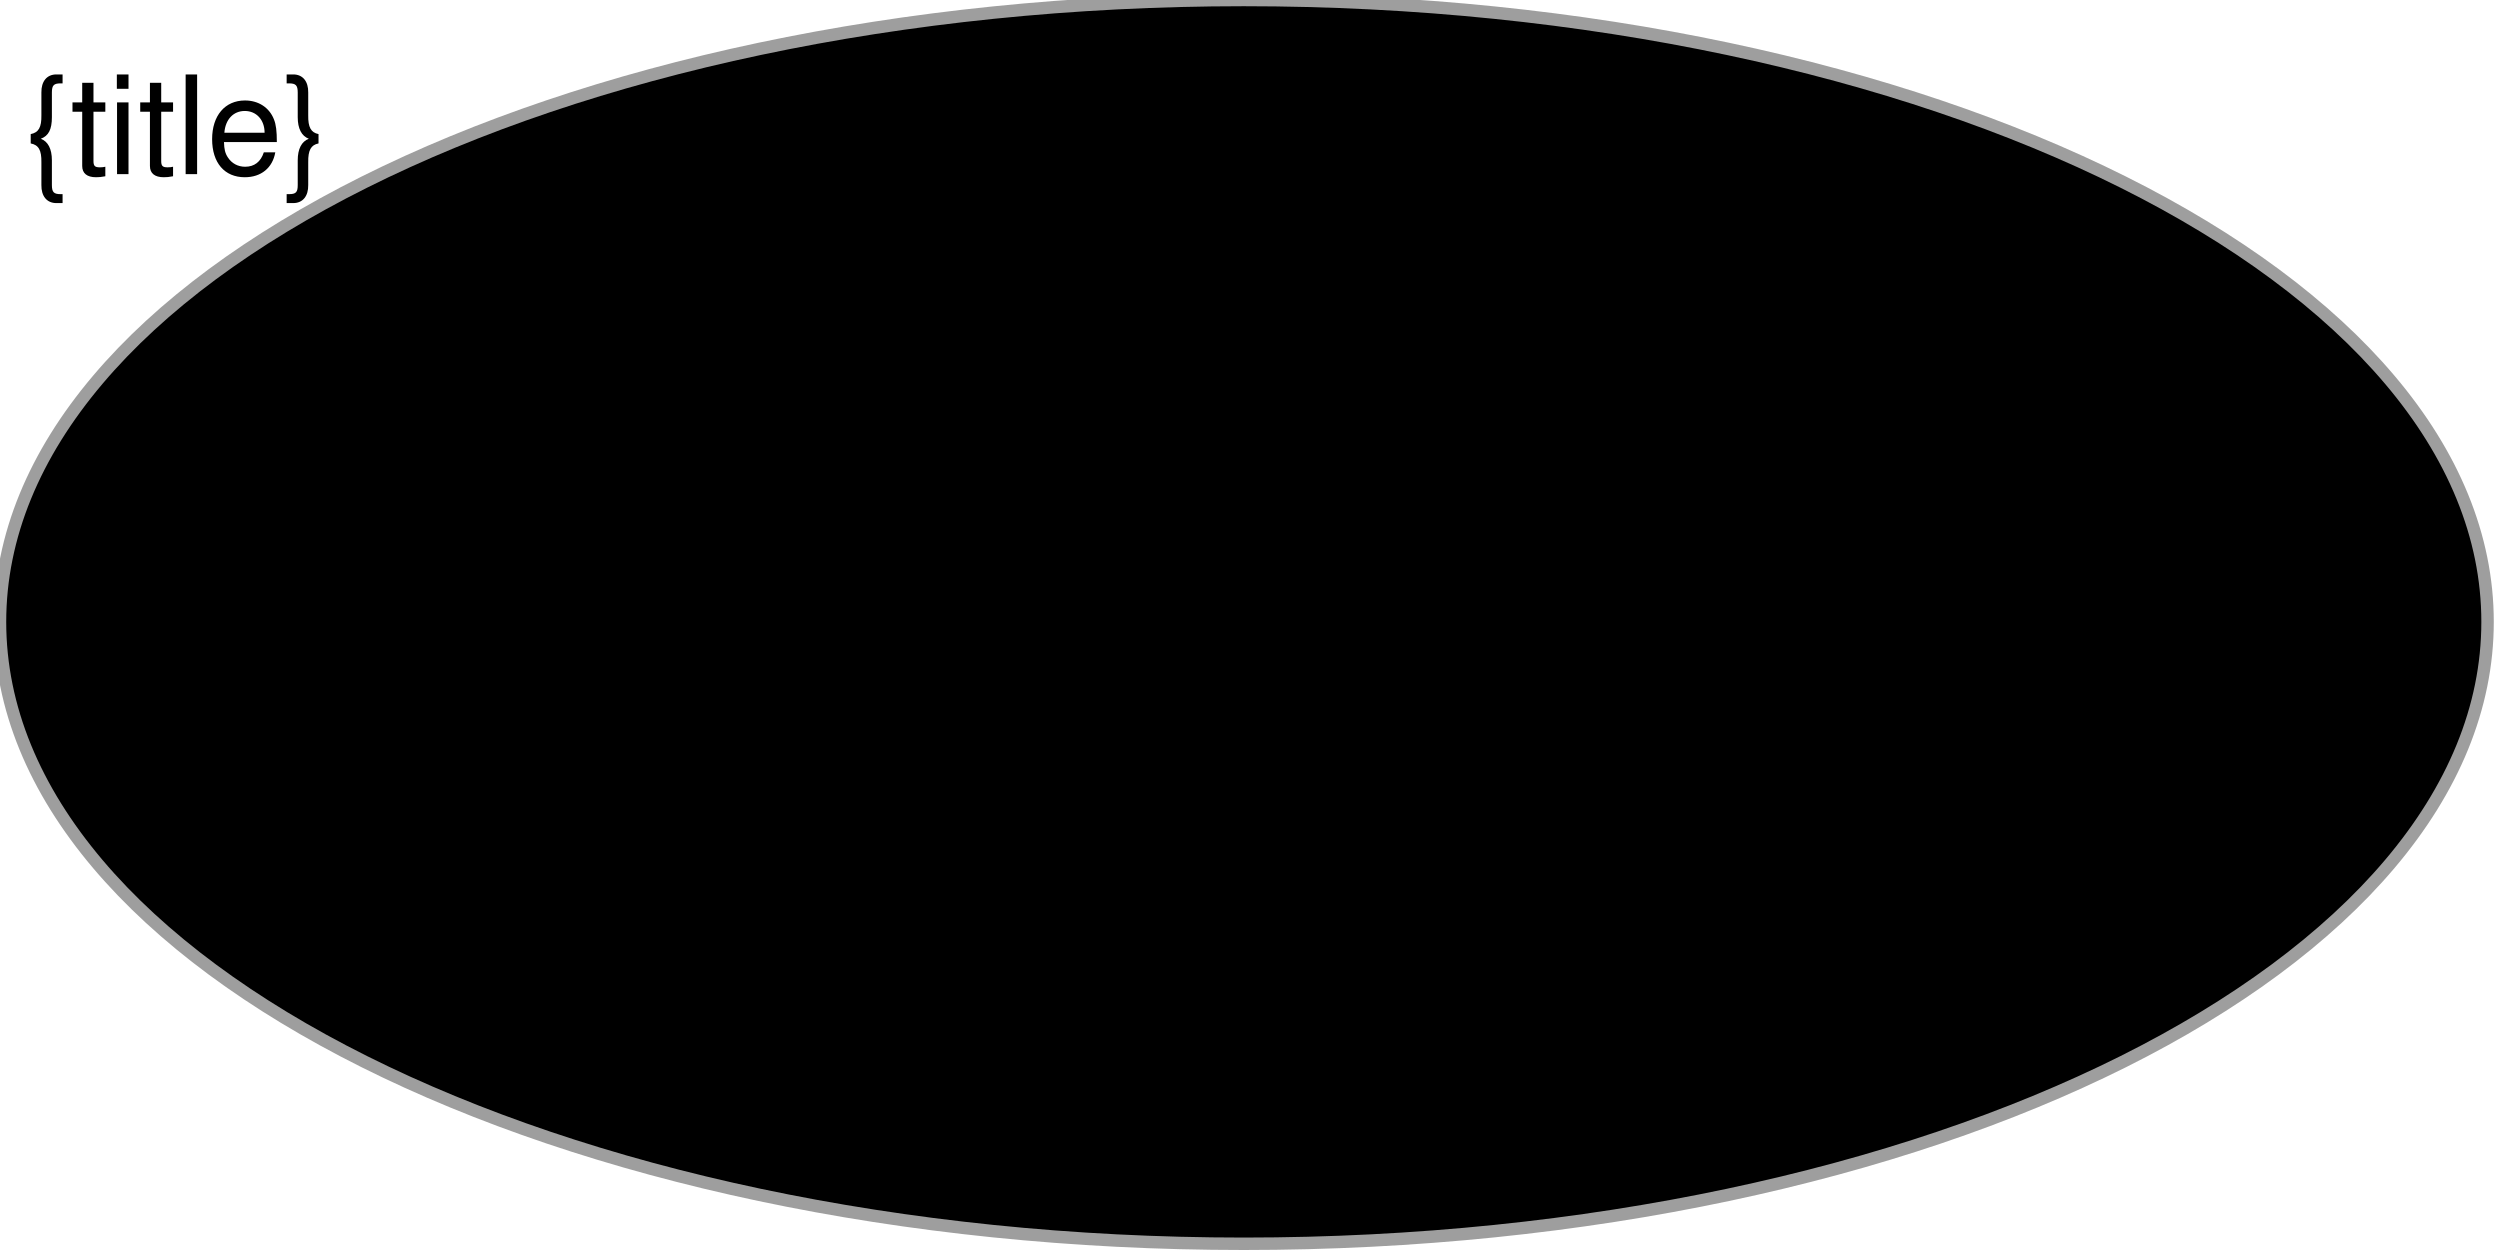
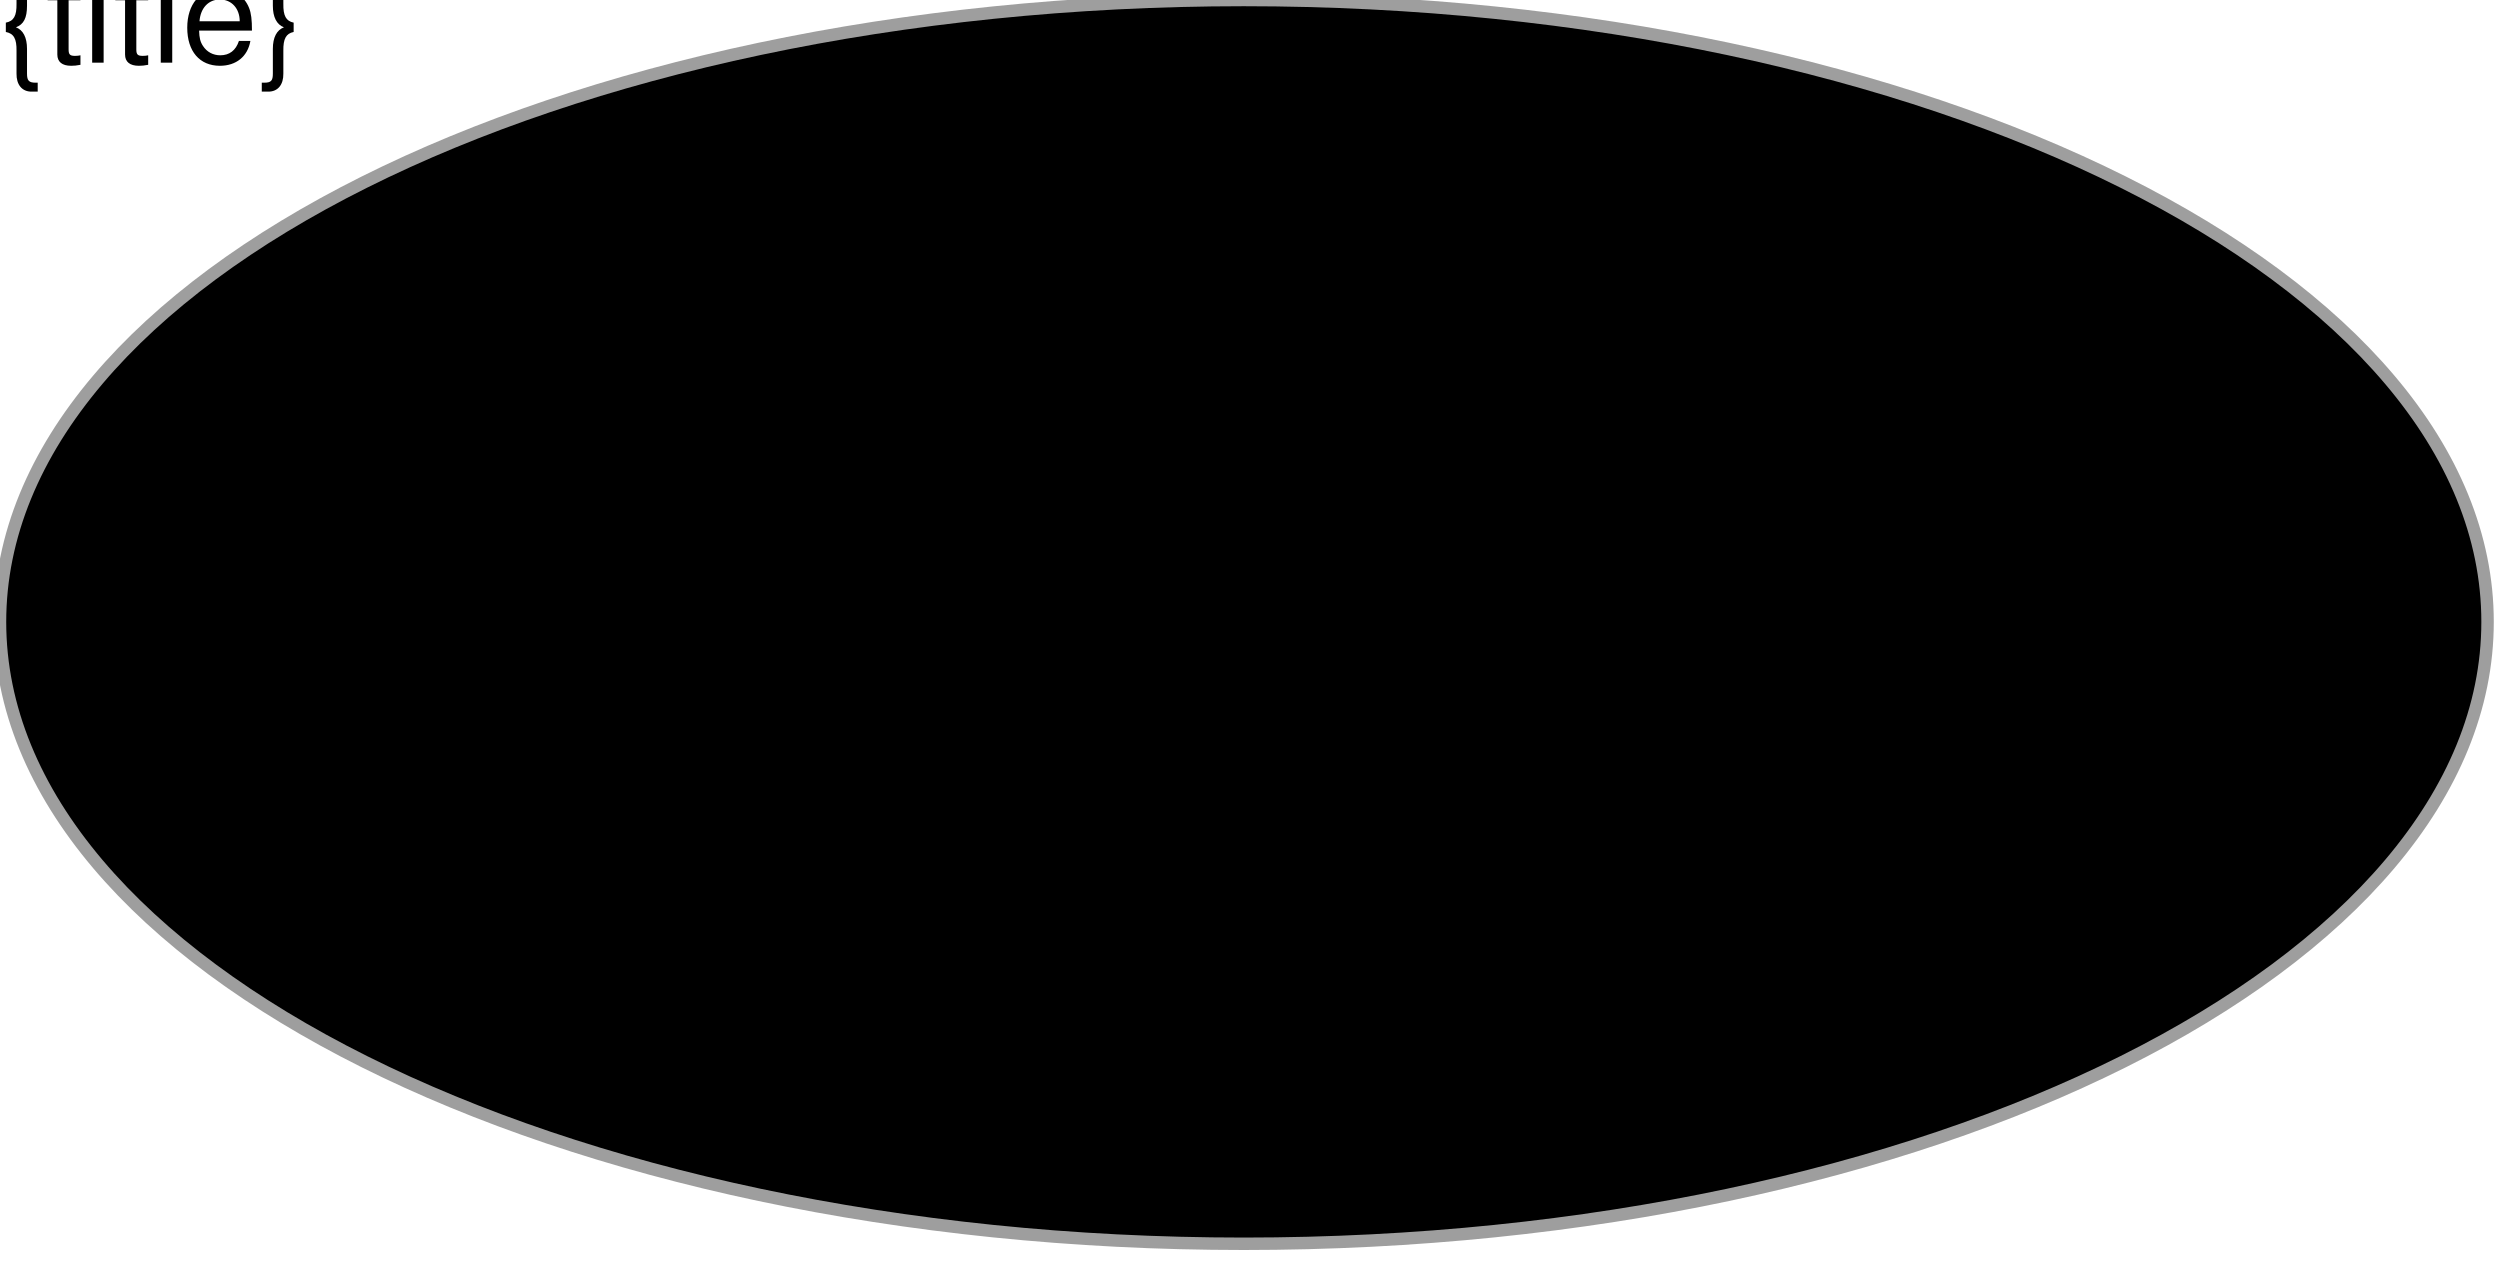
- <svg xmlns="http://www.w3.org/2000/svg" xmlns:ns1="http://www.dala.com">
+ <svg xmlns="http://www.w3.org/2000/svg">
  <g id="{node_id}" class="element_root" transform="translate({x} {y})">
    <ellipse id="body_back_{node_id}" cx="100" cy="50" rx="100" ry="50" style="fill:{color_main};stroke:#9e9e9e;stroke-width:1" />
-     <text id="title_t_{node_id}" ns1:position="center" font-family="Helvetica" font-size="11" text-anchor="start" x="5" y="1">
-       <tspan id="title_span_{node_id}" ns1:content="text" dy="13.0" x="2">{title}</tspan>
+     <text id="title_t_{node_id}" font-family="Helvetica" font-size="11" text-anchor="start" dominant-baseline="hanging">
+       <tspan id="title_span_{node_id}" dominant-baseline="inherit">{title}</tspan>
    </text>
  </g>
</svg>
